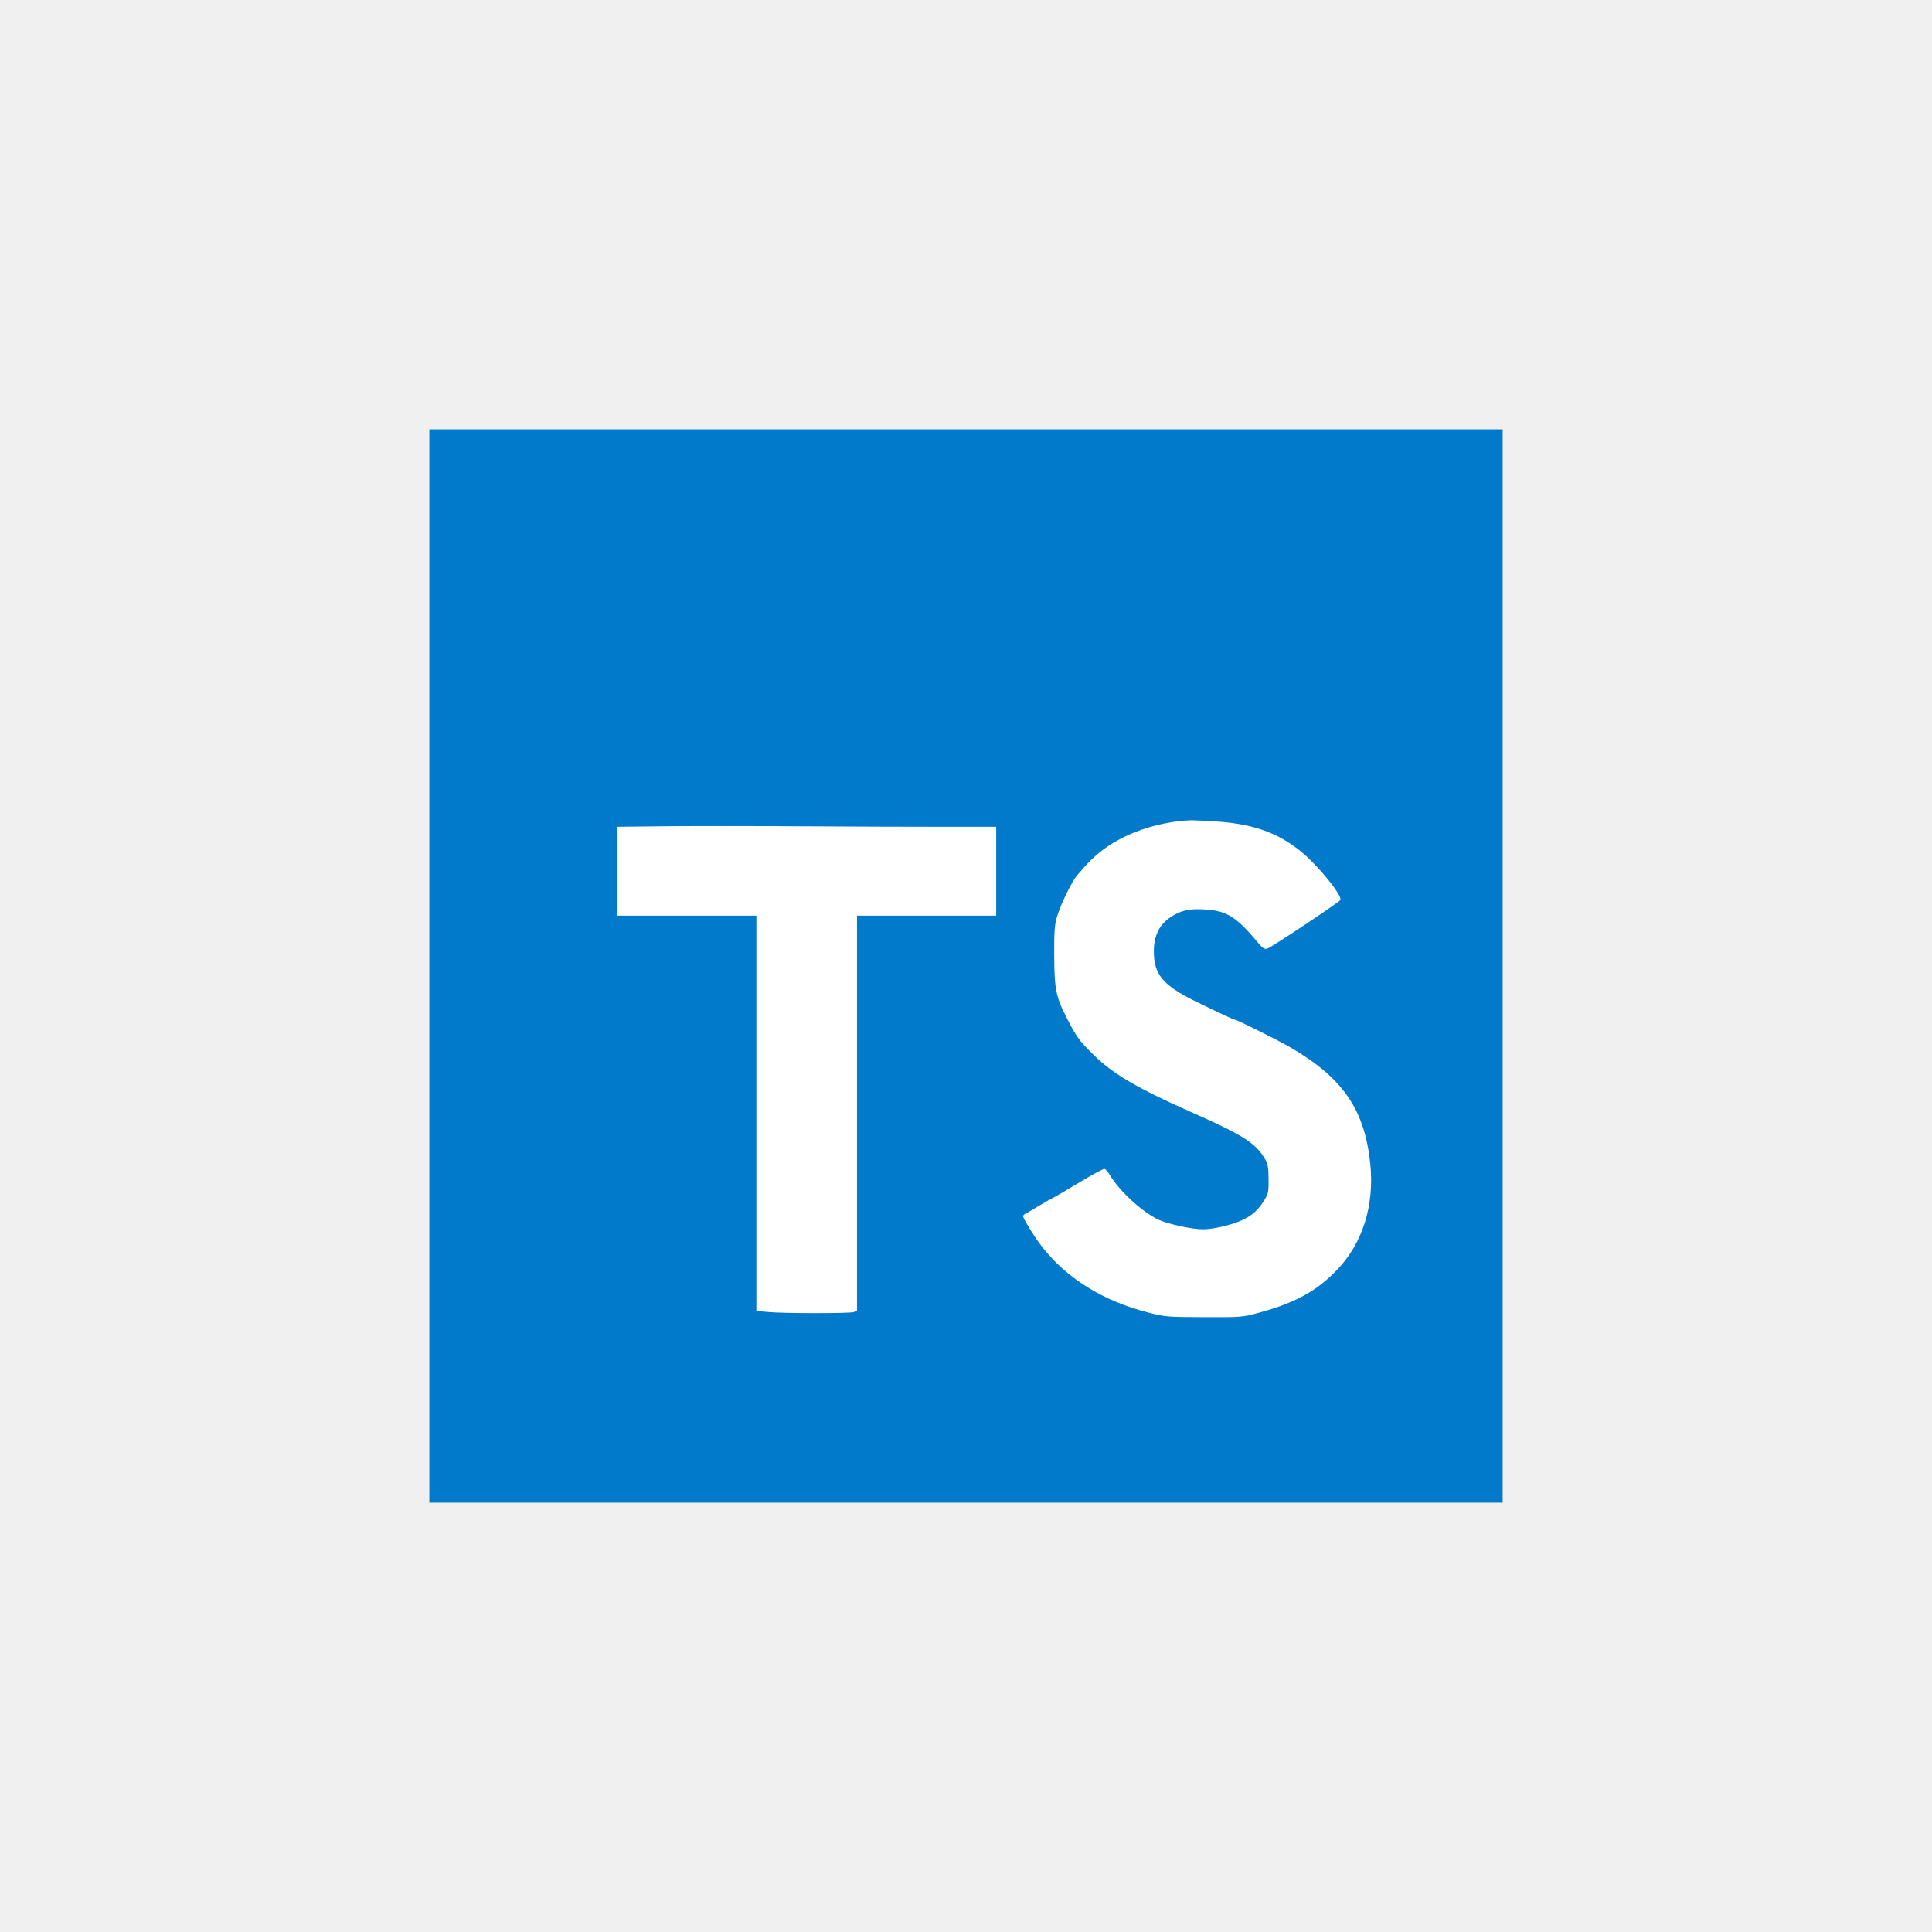
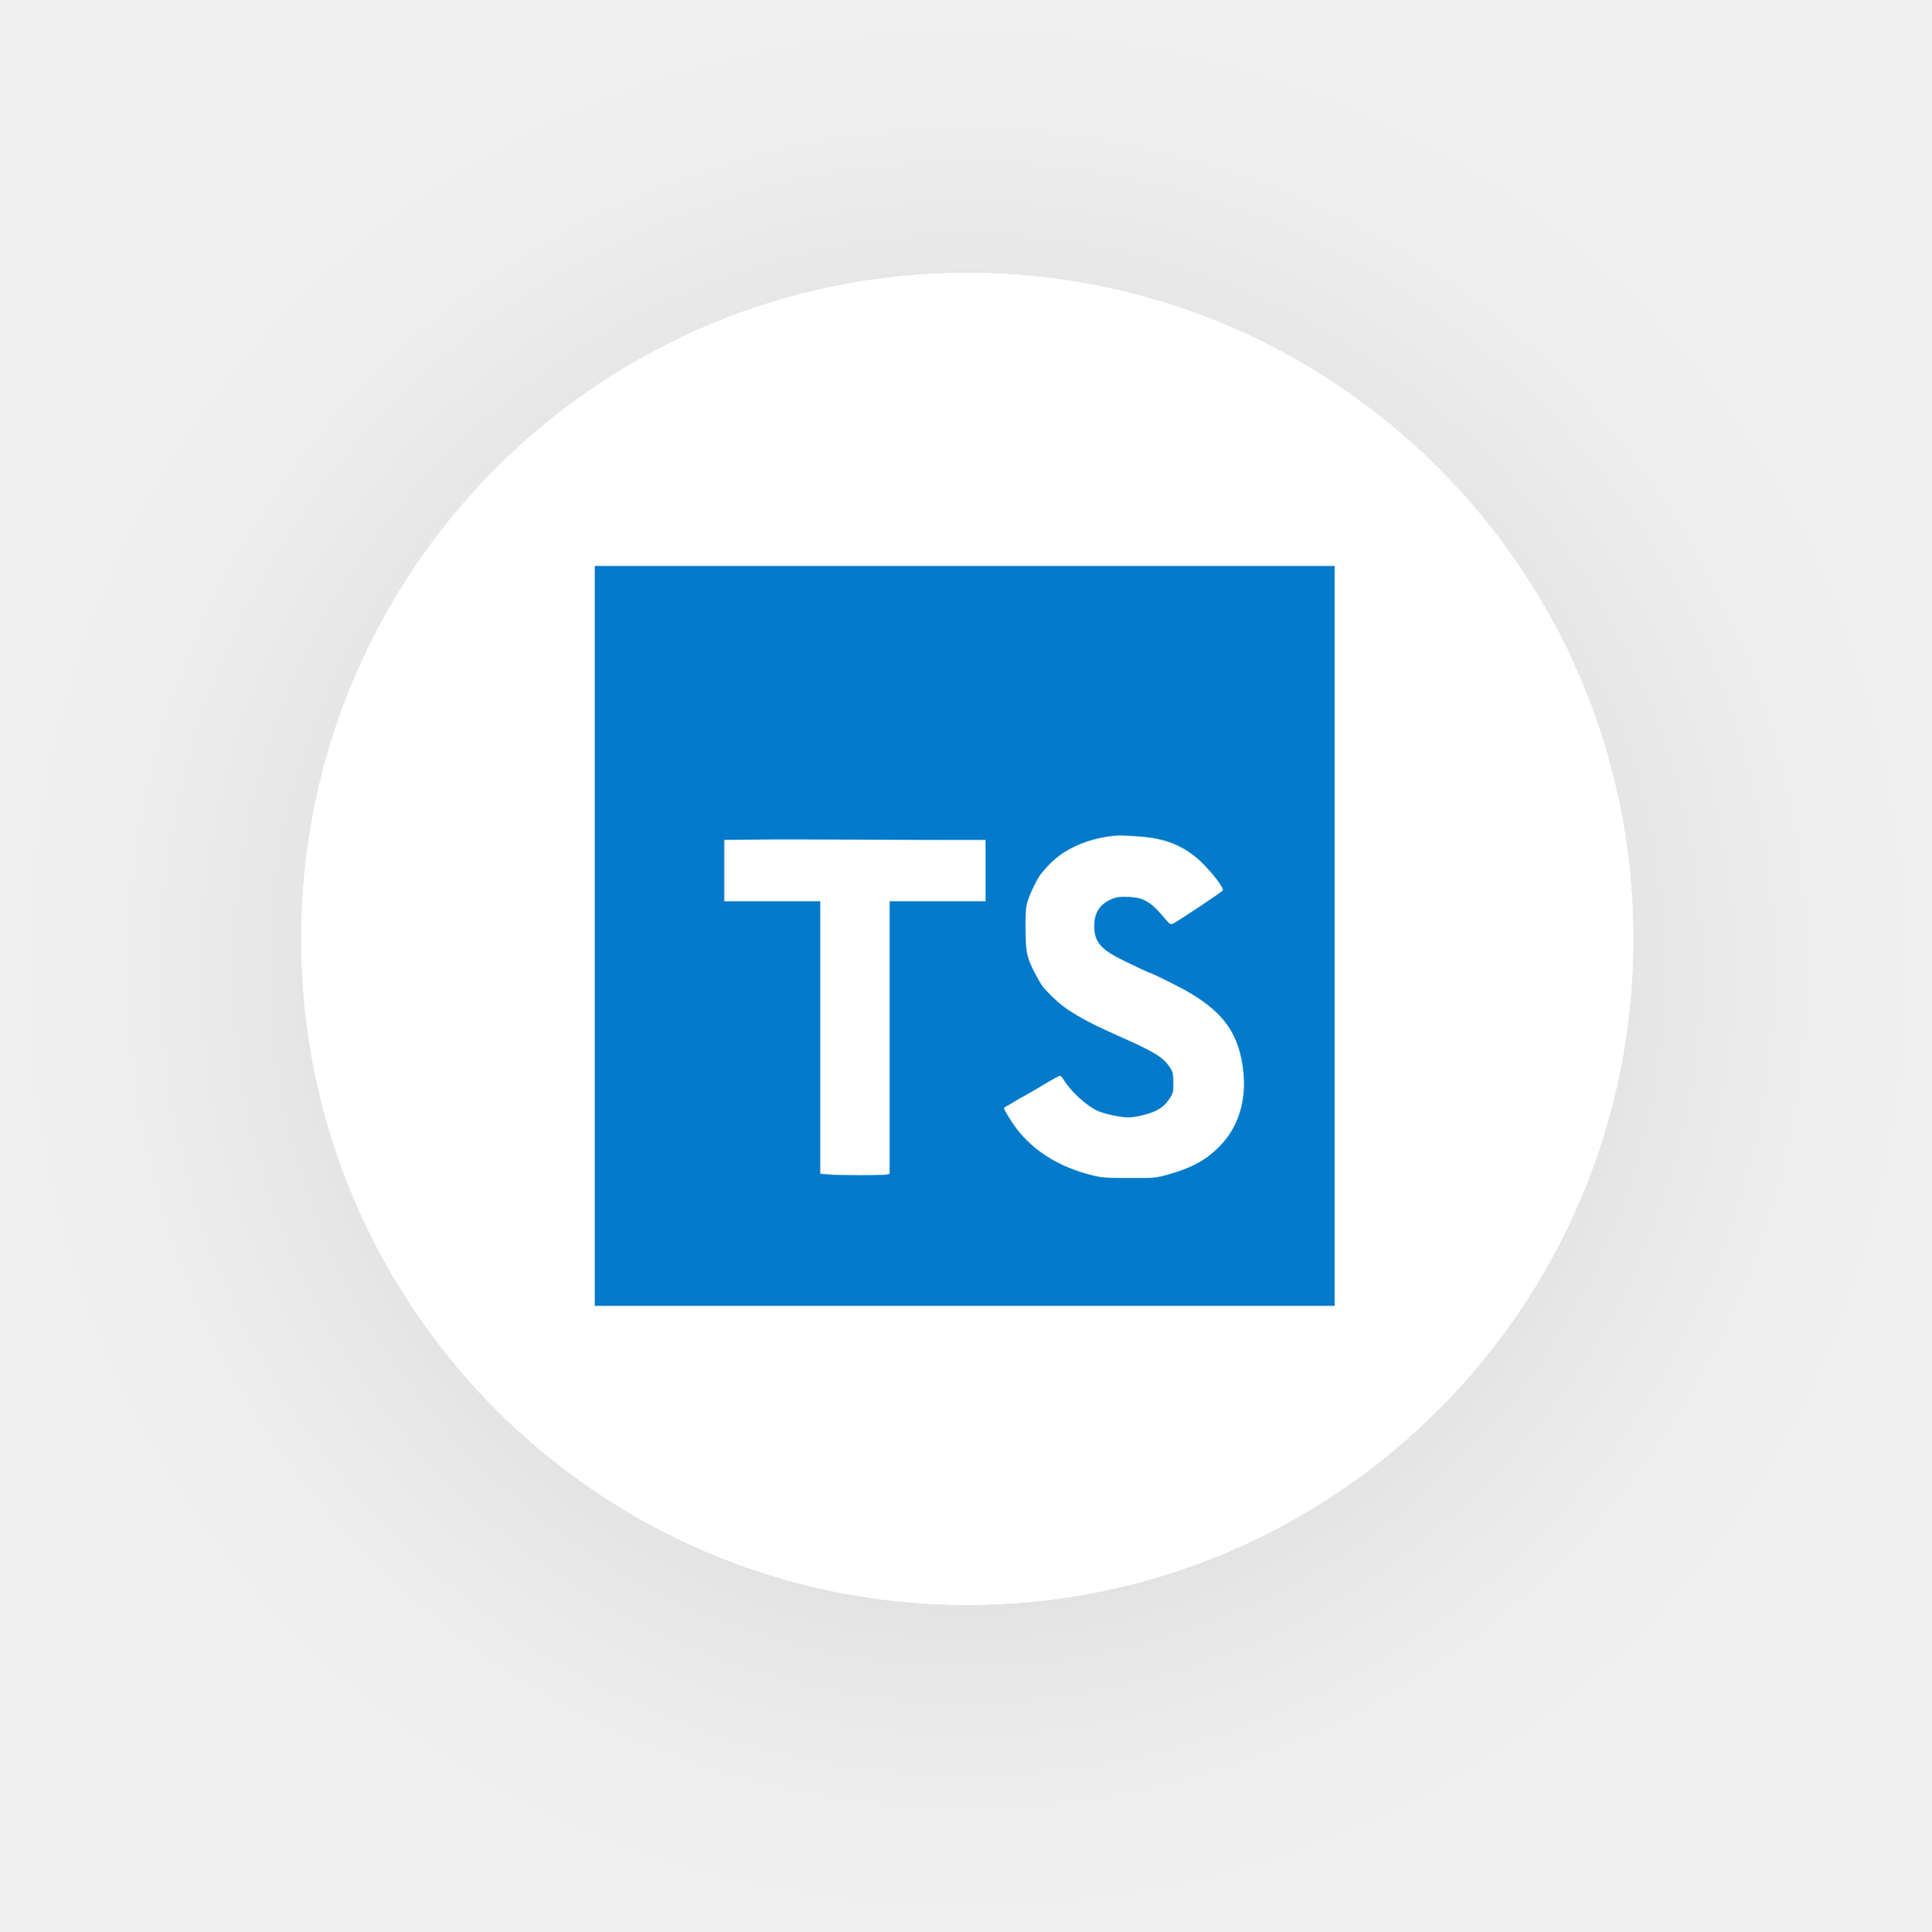
- <svg xmlns="http://www.w3.org/2000/svg" width="180" height="180" viewBox="0 0 180 180" fill="none">
-   <path d="M40 40H140V140H40V40Z" fill="#017ACB" />
-   <path d="M88.016 77.031H92.813V85.312H79.844V122.156L79.5 122.25C79.031 122.375 72.859 122.375 71.531 122.234L70.469 122.141V85.312H57.5V77.031L61.609 76.984C63.859 76.953 69.641 76.953 74.453 76.984C79.266 77.016 85.359 77.031 88.016 77.031V77.031ZM124.625 118.25C122.719 120.266 120.672 121.391 117.266 122.312C115.781 122.719 115.531 122.734 112.188 122.719C108.844 122.703 108.578 122.703 106.953 122.281C102.75 121.203 99.359 119.094 97.047 116.109C96.391 115.266 95.313 113.516 95.313 113.297C95.313 113.234 95.469 113.094 95.672 113C95.875 112.906 96.297 112.641 96.641 112.437C96.984 112.234 97.609 111.859 98.031 111.641C98.453 111.422 99.672 110.703 100.734 110.062C101.797 109.422 102.766 108.906 102.875 108.906C102.984 108.906 103.188 109.125 103.344 109.391C104.281 110.969 106.469 112.984 108.016 113.672C108.969 114.078 111.078 114.531 112.094 114.531C113.031 114.531 114.75 114.125 115.672 113.703C116.656 113.25 117.156 112.797 117.75 111.891C118.156 111.25 118.203 111.078 118.188 109.859C118.188 108.734 118.125 108.422 117.813 107.906C116.938 106.469 115.75 105.719 110.938 103.594C105.969 101.391 103.734 100.078 101.922 98.312C100.578 97 100.313 96.641 99.469 95C98.375 92.891 98.234 92.203 98.219 89.062C98.203 86.859 98.25 86.141 98.484 85.391C98.813 84.266 99.875 82.094 100.359 81.547C101.359 80.375 101.719 80.016 102.422 79.438C104.547 77.688 107.859 76.531 111.031 76.422C111.391 76.422 112.578 76.484 113.688 76.562C116.875 76.828 119.047 77.609 121.141 79.281C122.719 80.531 125.109 83.469 124.875 83.859C124.719 84.094 118.484 88.25 118.078 88.375C117.828 88.453 117.656 88.359 117.313 87.953C115.188 85.406 114.328 84.859 112.266 84.734C110.797 84.641 110.016 84.812 109.031 85.469C108 86.156 107.5 87.203 107.5 88.656C107.516 90.781 108.328 91.781 111.328 93.266C113.266 94.219 114.922 95 115.047 95C115.234 95 119.25 97 120.297 97.625C125.172 100.484 127.156 103.422 127.672 108.484C128.047 112.297 126.969 115.781 124.625 118.25V118.25Z" fill="white" />
+ <svg xmlns="http://www.w3.org/2000/svg" width="261" height="261" viewBox="0 0 261 261" fill="none">
+   <g filter="url(#filter0_d_30_896)">
+     <rect x="40.725" y="36.891" width="180" height="180" rx="90" fill="white" />
+     <rect x="41.225" y="37.391" width="179" height="179" rx="89.5" stroke="white" />
+   </g>
+   <path d="M80.381 76.485H180.381V176.485H80.381V76.485Z" fill="#017ACB" />
+   <path d="M128.397 113.517H133.193V121.798H120.225V158.642L119.881 158.735C119.412 158.86 113.24 158.86 111.912 158.72L110.85 158.626V121.798H97.881V113.517L101.99 113.47C104.24 113.438 110.022 113.438 114.834 113.47C119.647 113.501 125.74 113.517 128.397 113.517V113.517ZM165.006 154.735C163.1 156.751 161.053 157.876 157.647 158.798C156.162 159.204 155.912 159.22 152.568 159.204C149.225 159.188 148.959 159.188 147.334 158.767C143.131 157.688 139.74 155.579 137.428 152.595C136.772 151.751 135.693 150.001 135.693 149.782C135.693 149.72 135.85 149.579 136.053 149.485C136.256 149.392 136.678 149.126 137.022 148.923C137.365 148.72 137.99 148.345 138.412 148.126C138.834 147.907 140.053 147.188 141.115 146.548C142.178 145.907 143.147 145.392 143.256 145.392C143.365 145.392 143.568 145.61 143.725 145.876C144.662 147.454 146.85 149.47 148.397 150.157C149.35 150.563 151.459 151.017 152.475 151.017C153.412 151.017 155.131 150.61 156.053 150.188C157.037 149.735 157.537 149.282 158.131 148.376C158.537 147.735 158.584 147.563 158.568 146.345C158.568 145.22 158.506 144.907 158.193 144.392C157.318 142.954 156.131 142.204 151.318 140.079C146.35 137.876 144.115 136.563 142.303 134.798C140.959 133.485 140.693 133.126 139.85 131.485C138.756 129.376 138.615 128.688 138.6 125.548C138.584 123.345 138.631 122.626 138.865 121.876C139.193 120.751 140.256 118.579 140.74 118.032C141.74 116.86 142.1 116.501 142.803 115.923C144.928 114.173 148.24 113.017 151.412 112.907C151.772 112.907 152.959 112.97 154.068 113.048C157.256 113.313 159.428 114.095 161.522 115.767C163.1 117.017 165.49 119.954 165.256 120.345C165.1 120.579 158.865 124.735 158.459 124.86C158.209 124.938 158.037 124.845 157.693 124.438C155.568 121.892 154.709 121.345 152.647 121.22C151.178 121.126 150.397 121.298 149.412 121.954C148.381 122.642 147.881 123.688 147.881 125.142C147.897 127.267 148.709 128.267 151.709 129.751C153.647 130.704 155.303 131.485 155.428 131.485C155.615 131.485 159.631 133.485 160.678 134.11C165.553 136.97 167.537 139.907 168.053 144.97C168.428 148.782 167.35 152.267 165.006 154.735V154.735Z" fill="white" />
+   <defs>
+     <filter id="filter0_d_30_896" x="0.725" y="0.891" width="260" height="260" filterUnits="userSpaceOnUse" color-interpolation-filters="sRGB">
+       <feFlood flood-opacity="0" result="BackgroundImageFix" />
+       <feColorMatrix in="SourceAlpha" type="matrix" values="0 0 0 0 0 0 0 0 0 0 0 0 0 0 0 0 0 0 127 0" result="hardAlpha" />
+       <feOffset dy="4" />
+       <feGaussianBlur stdDeviation="20" />
+       <feComposite in2="hardAlpha" operator="out" />
+       <feColorMatrix type="matrix" values="0 0 0 0 0.037 0 0 0 0 0.035 0 0 0 0 0.048 0 0 0 0.1 0" />
+       <feBlend mode="normal" in2="BackgroundImageFix" result="effect1_dropShadow_30_896" />
+       <feBlend mode="normal" in="SourceGraphic" in2="effect1_dropShadow_30_896" result="shape" />
+     </filter>
+   </defs>
</svg>
